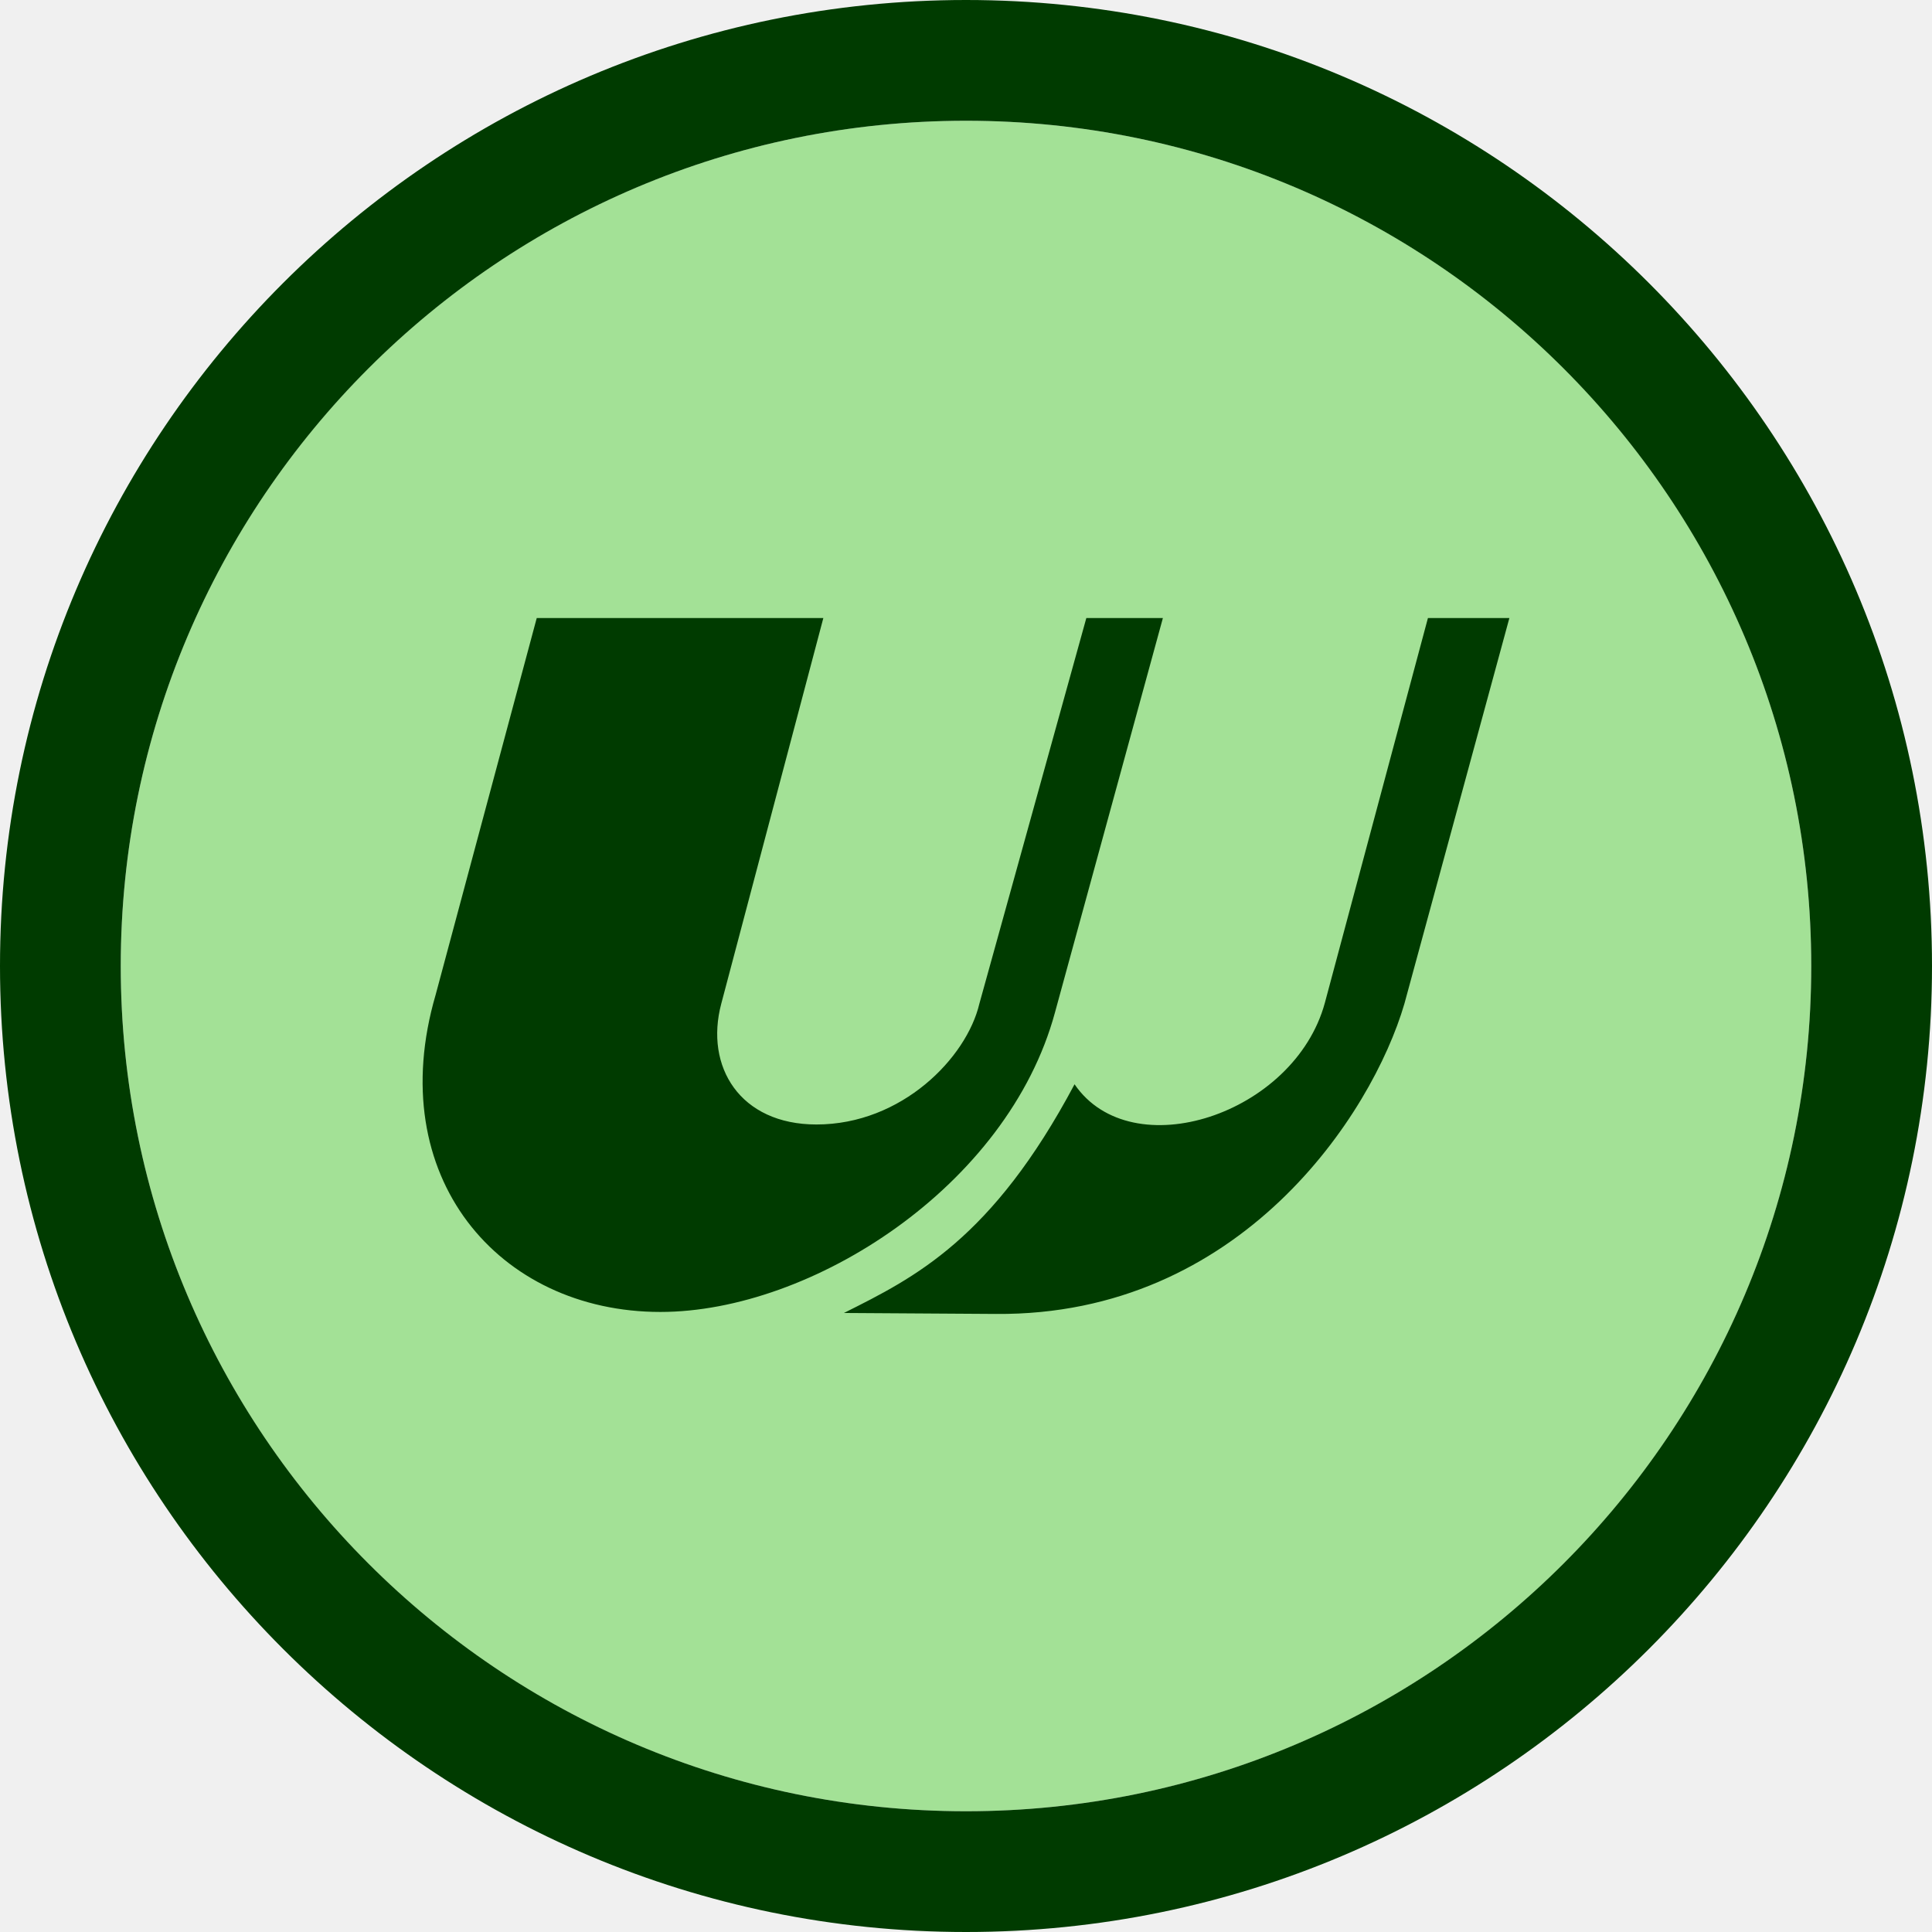
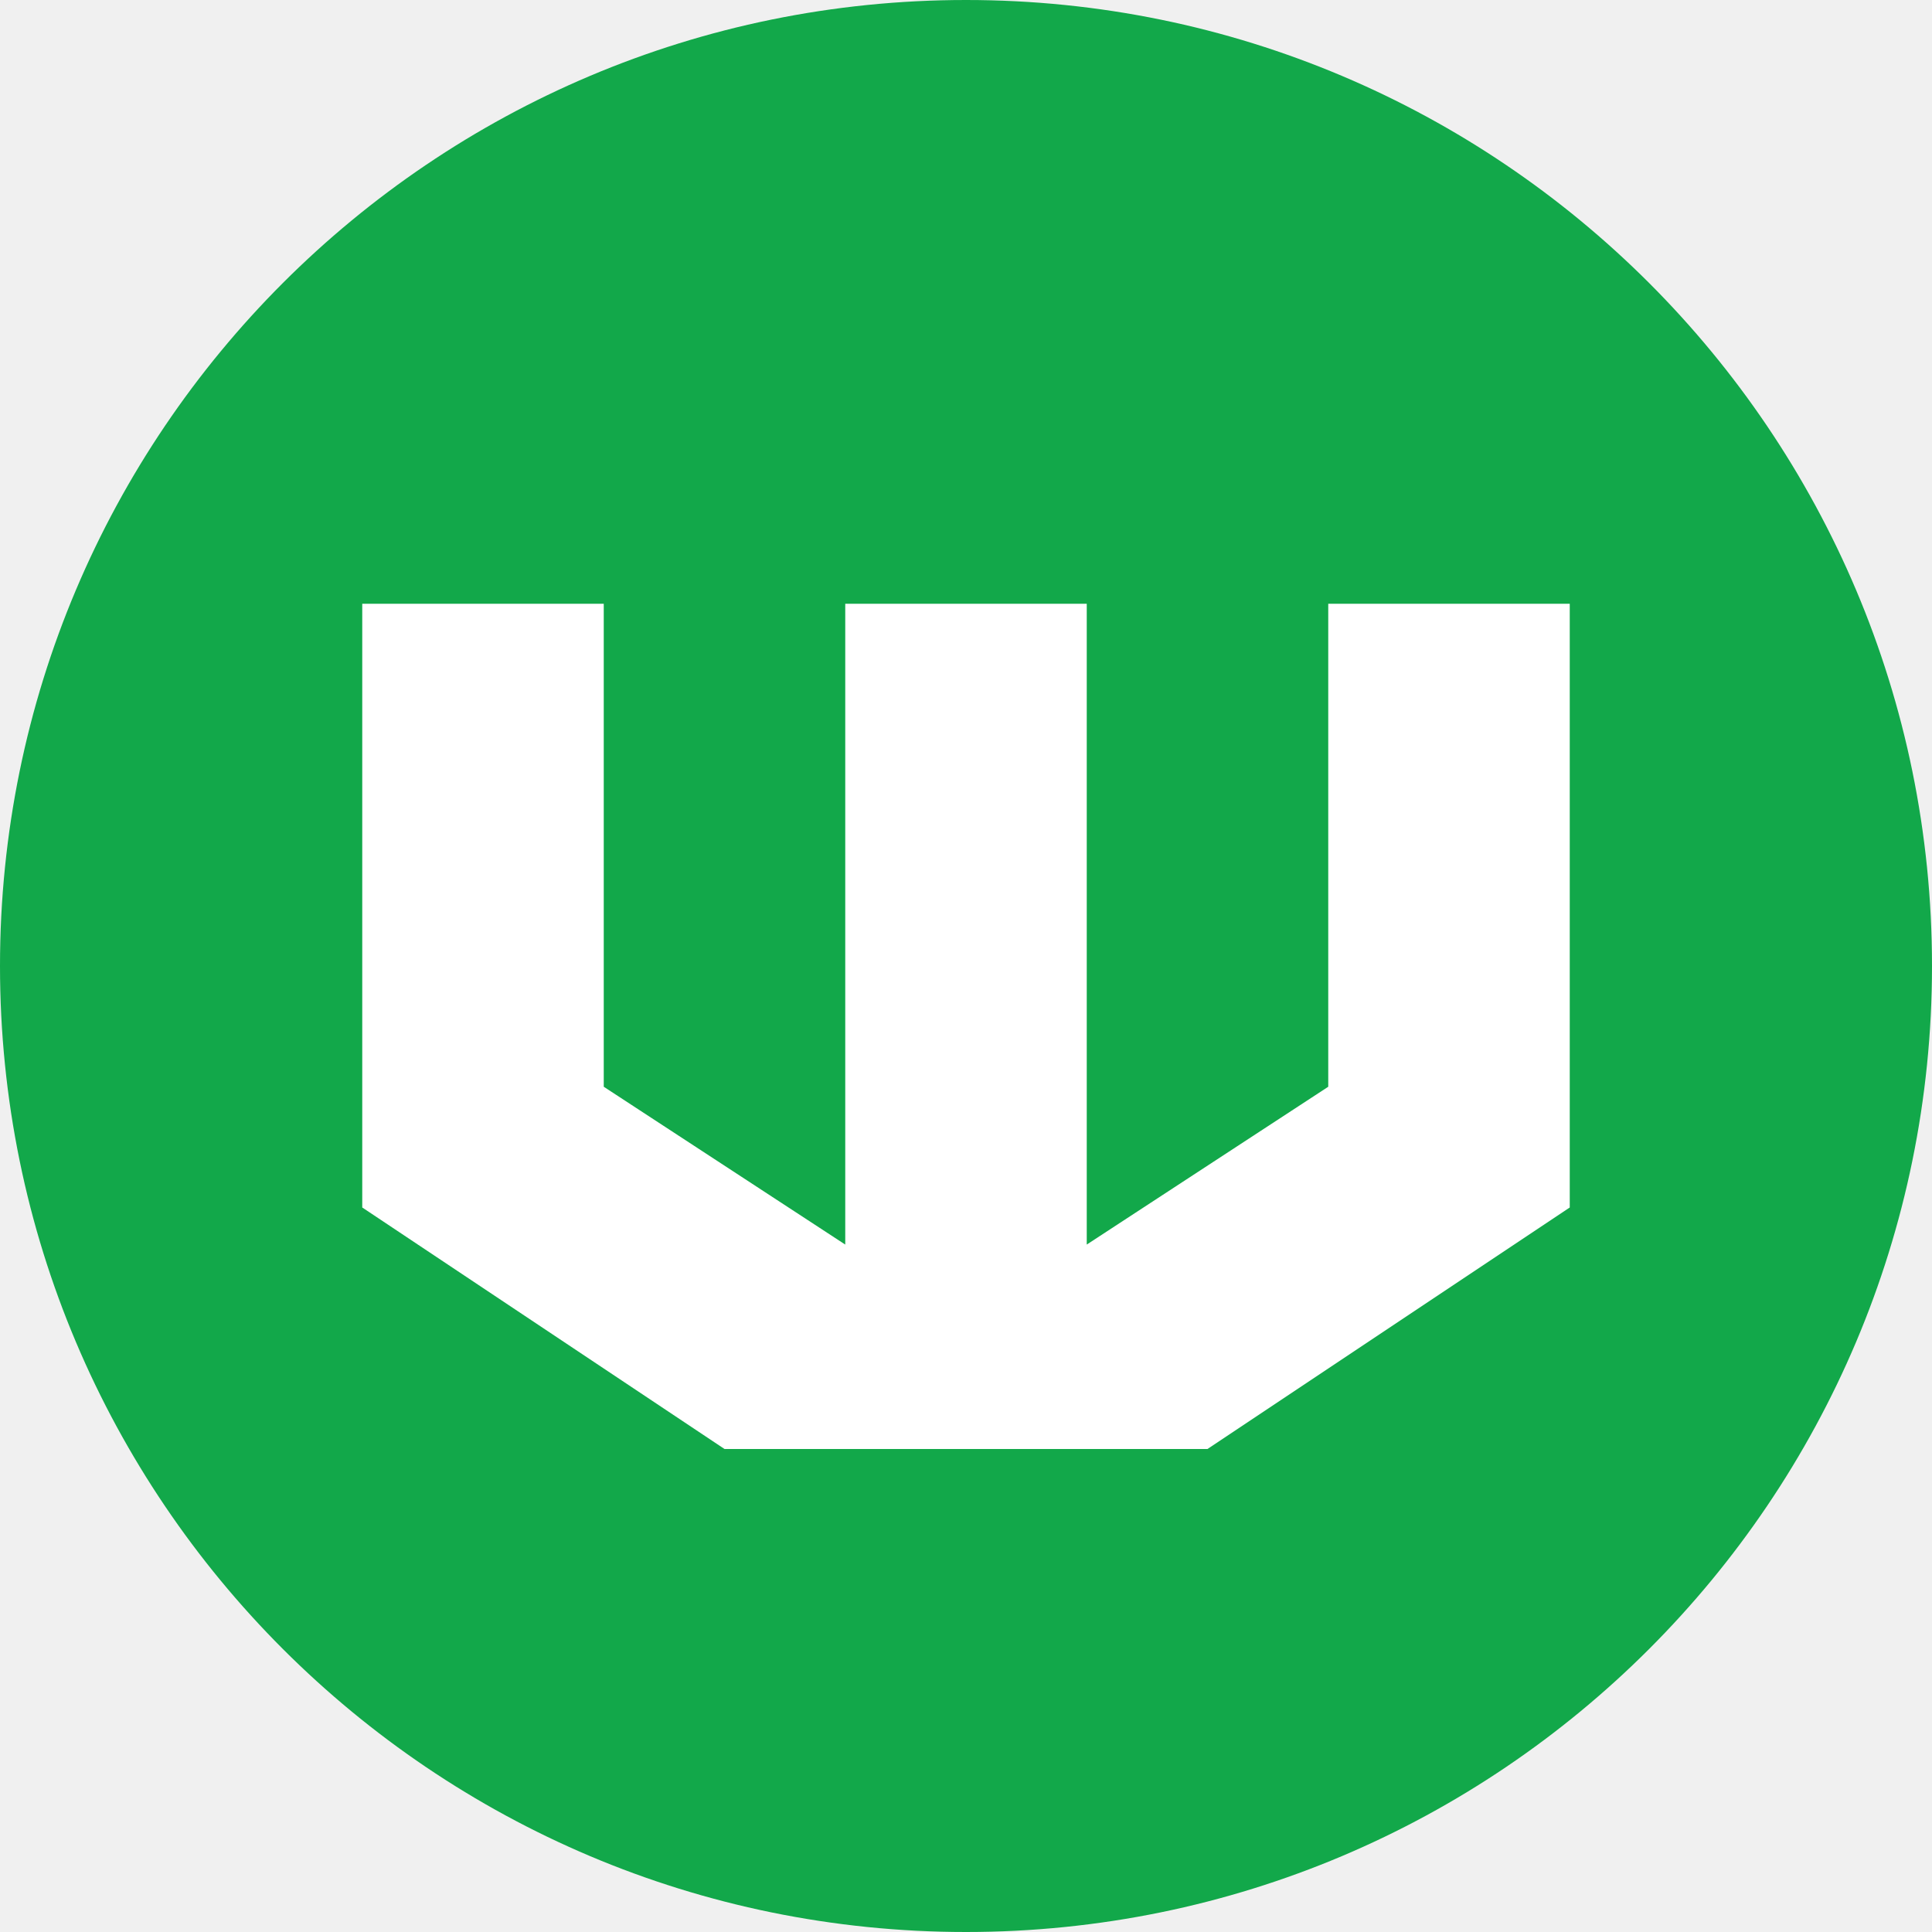
- <svg xmlns="http://www.w3.org/2000/svg" width="100%" height="100%" viewBox="0 0 32 32" version="1.1" xml:space="preserve" style="fill-rule:evenodd;clip-rule:evenodd;stroke-linejoin:round;stroke-miterlimit:2;">
-   <circle cx="16" cy="16" r="14" style="fill:#a3e196;" />
-   <path d="M16,0c8.831,0 16,7.169 16,16c-0,8.831 -7.169,16 -16,16c-8.831,-0 -16,-7.169 -16,-16c0,-8.831 7.169,-16 16,-16Zm0,2c-7.727,0 -14,6.273 -14,14c0,7.727 6.273,14 14,14c7.727,-0 14,-6.273 14,-14c-0,-7.727 -6.273,-14 -14,-14Z" style="fill:#003b00;" />
-   <path d="M13.637,10.237l-4.747,-0l-1.675,6.242c-0.878,3.008 1.041,5.251 3.723,5.251c2.504,0 5.755,-2.081 6.535,-4.958l1.788,-6.535l-1.268,-0l-1.772,6.389c-0.211,0.894 -1.284,1.999 -2.698,1.999c-1.268,0 -1.853,-0.959 -1.577,-1.999l1.691,-6.389Zm0.341,11.51c1.171,-0.586 2.455,-1.22 3.82,-3.788c0.943,1.382 3.642,0.504 4.146,-1.349l1.707,-6.373l1.349,-0l-1.739,6.389c-0.537,1.837 -2.715,5.169 -6.763,5.137l-2.52,-0.016Z" style="fill:#003b00;fill-rule:nonzero;" />
+ <svg xmlns="http://www.w3.org/2000/svg" width="100%" height="100%" viewBox="0 0 16 16" version="1.1" xml:space="preserve" style="fill-rule:evenodd;clip-rule:evenodd;stroke-linejoin:round;stroke-miterlimit:2;">
+   <circle cx="8" cy="8" r="8" style="fill:#12a84a;" />
+   <path d="M6,12l4,0l3,-2l-0,-5l-2,0l-0,4l-2,1.307l-0,-5.307l-2,0l-0,5.307l-2,-1.307l-0,-4l-2,0l-0,5l3,2Z" style="fill:#fff;fill-rule:nonzero;" />
</svg>
